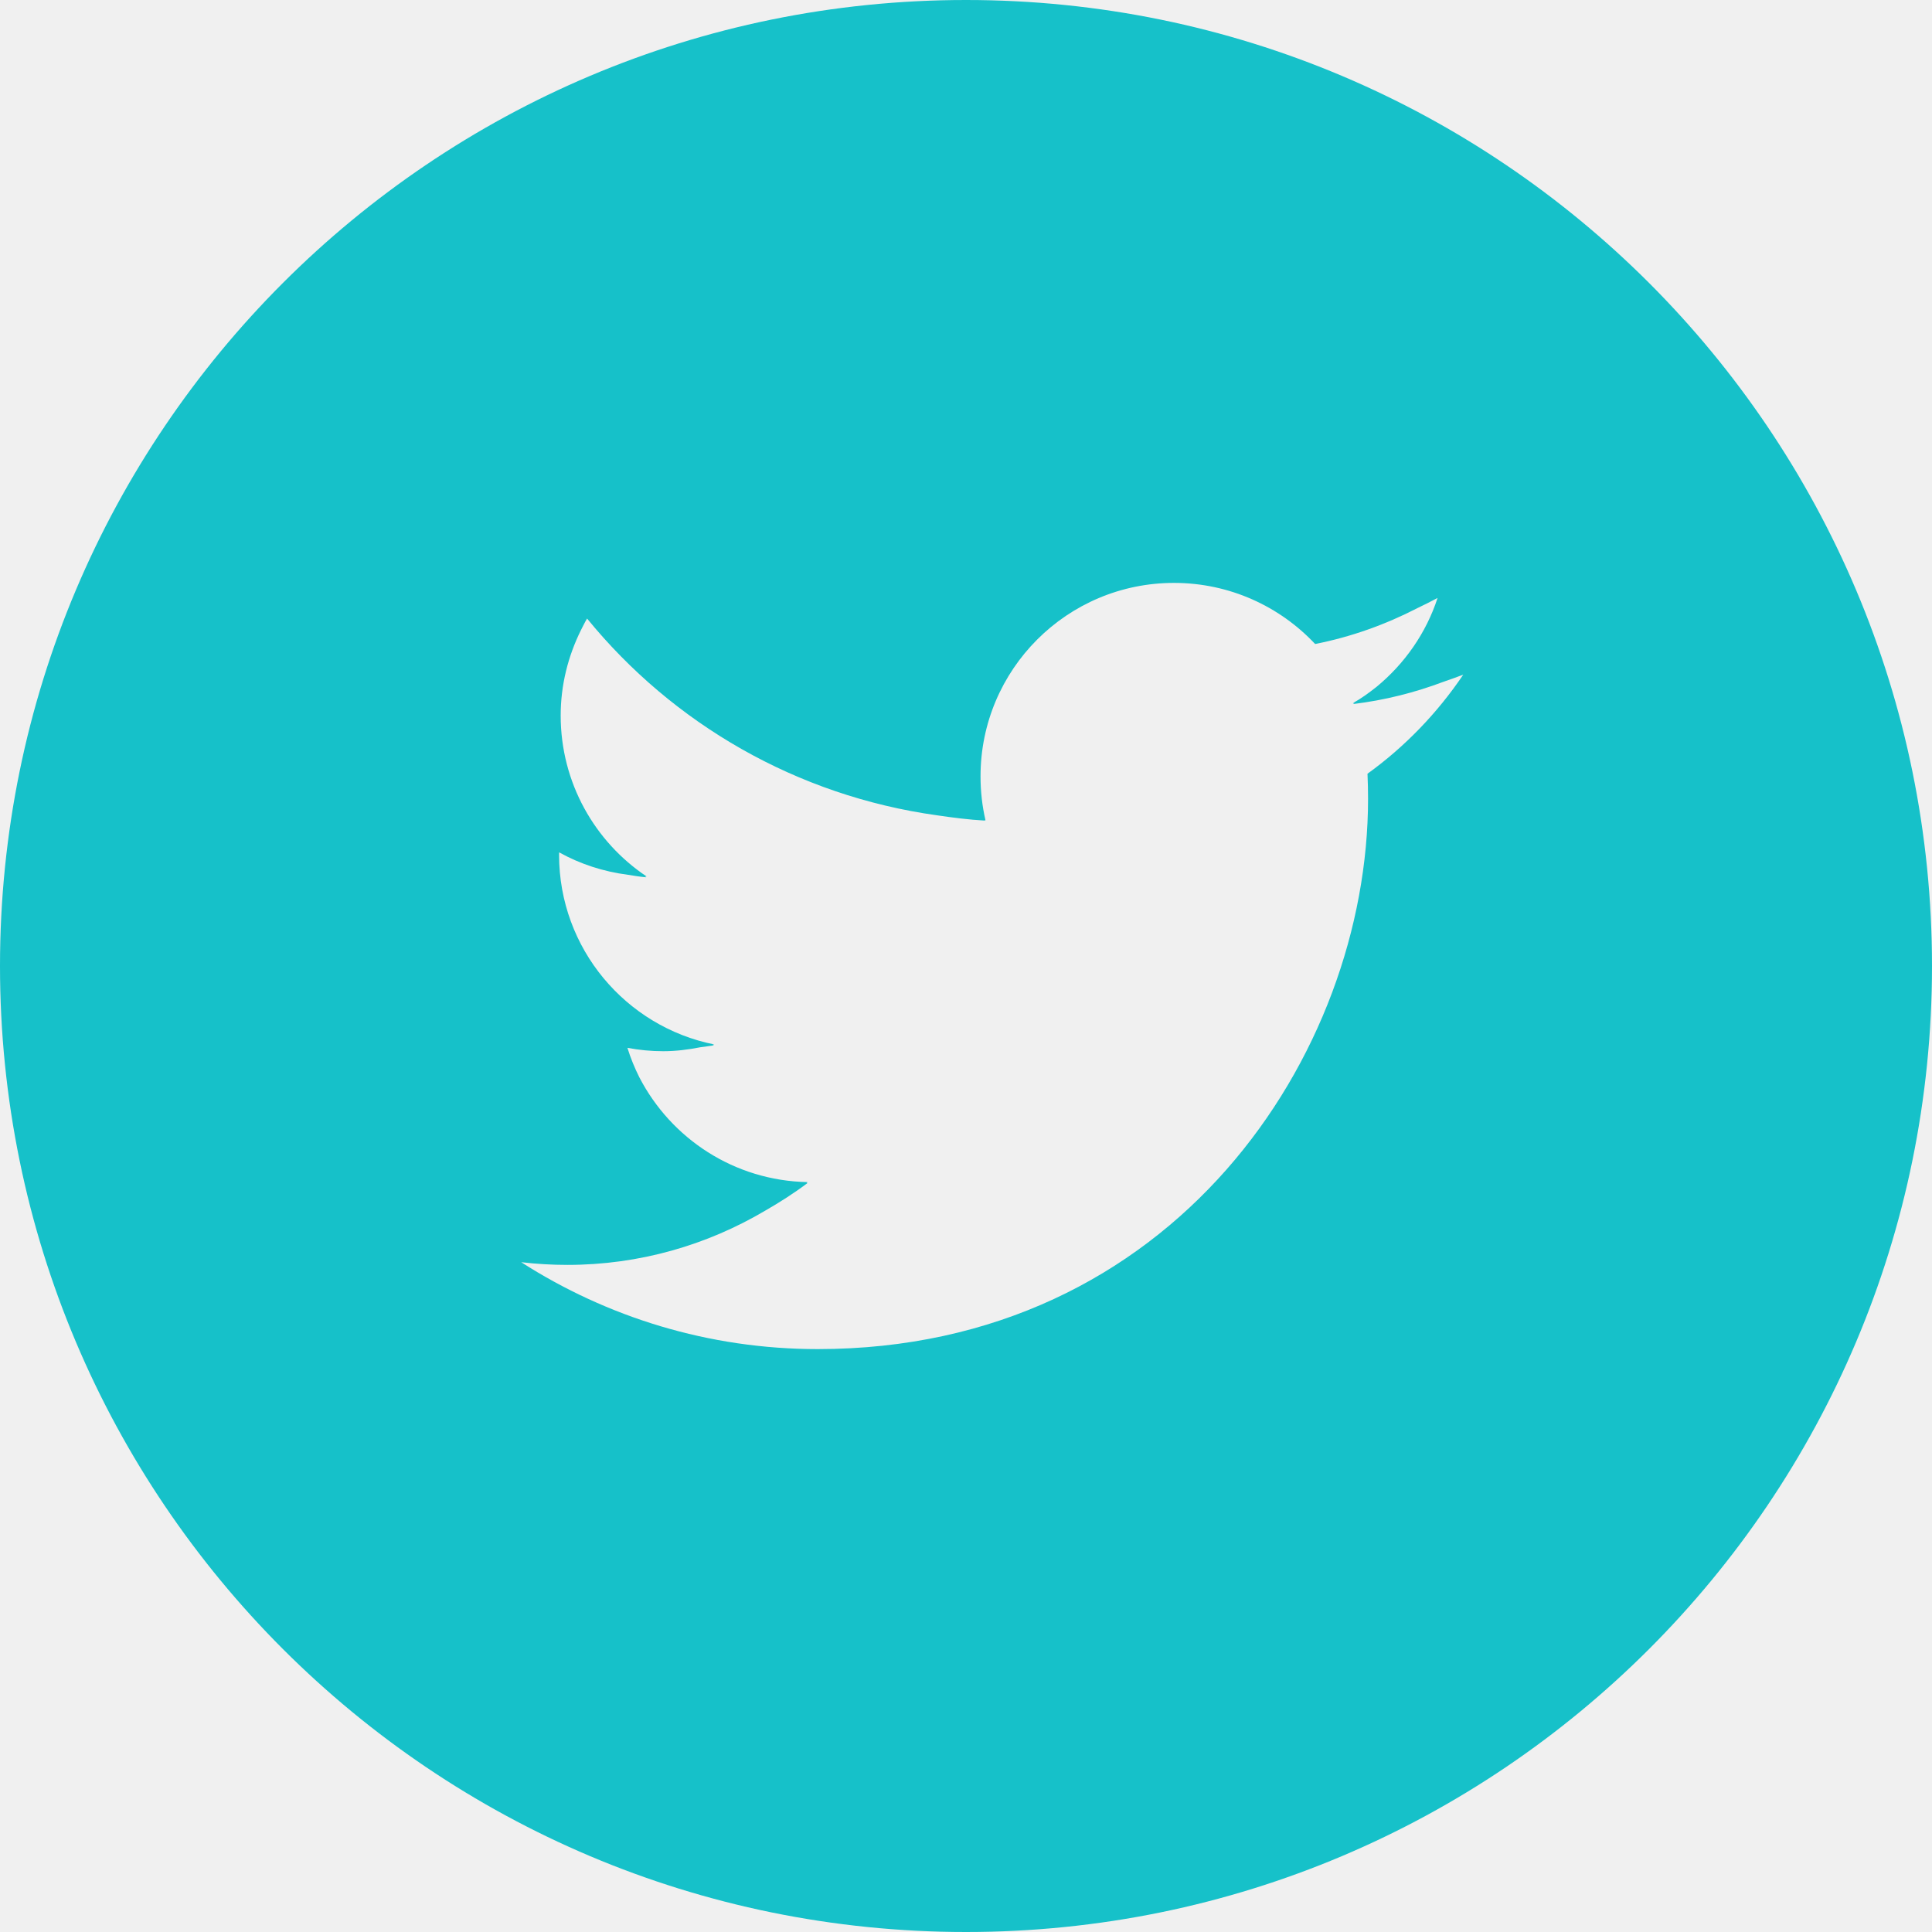
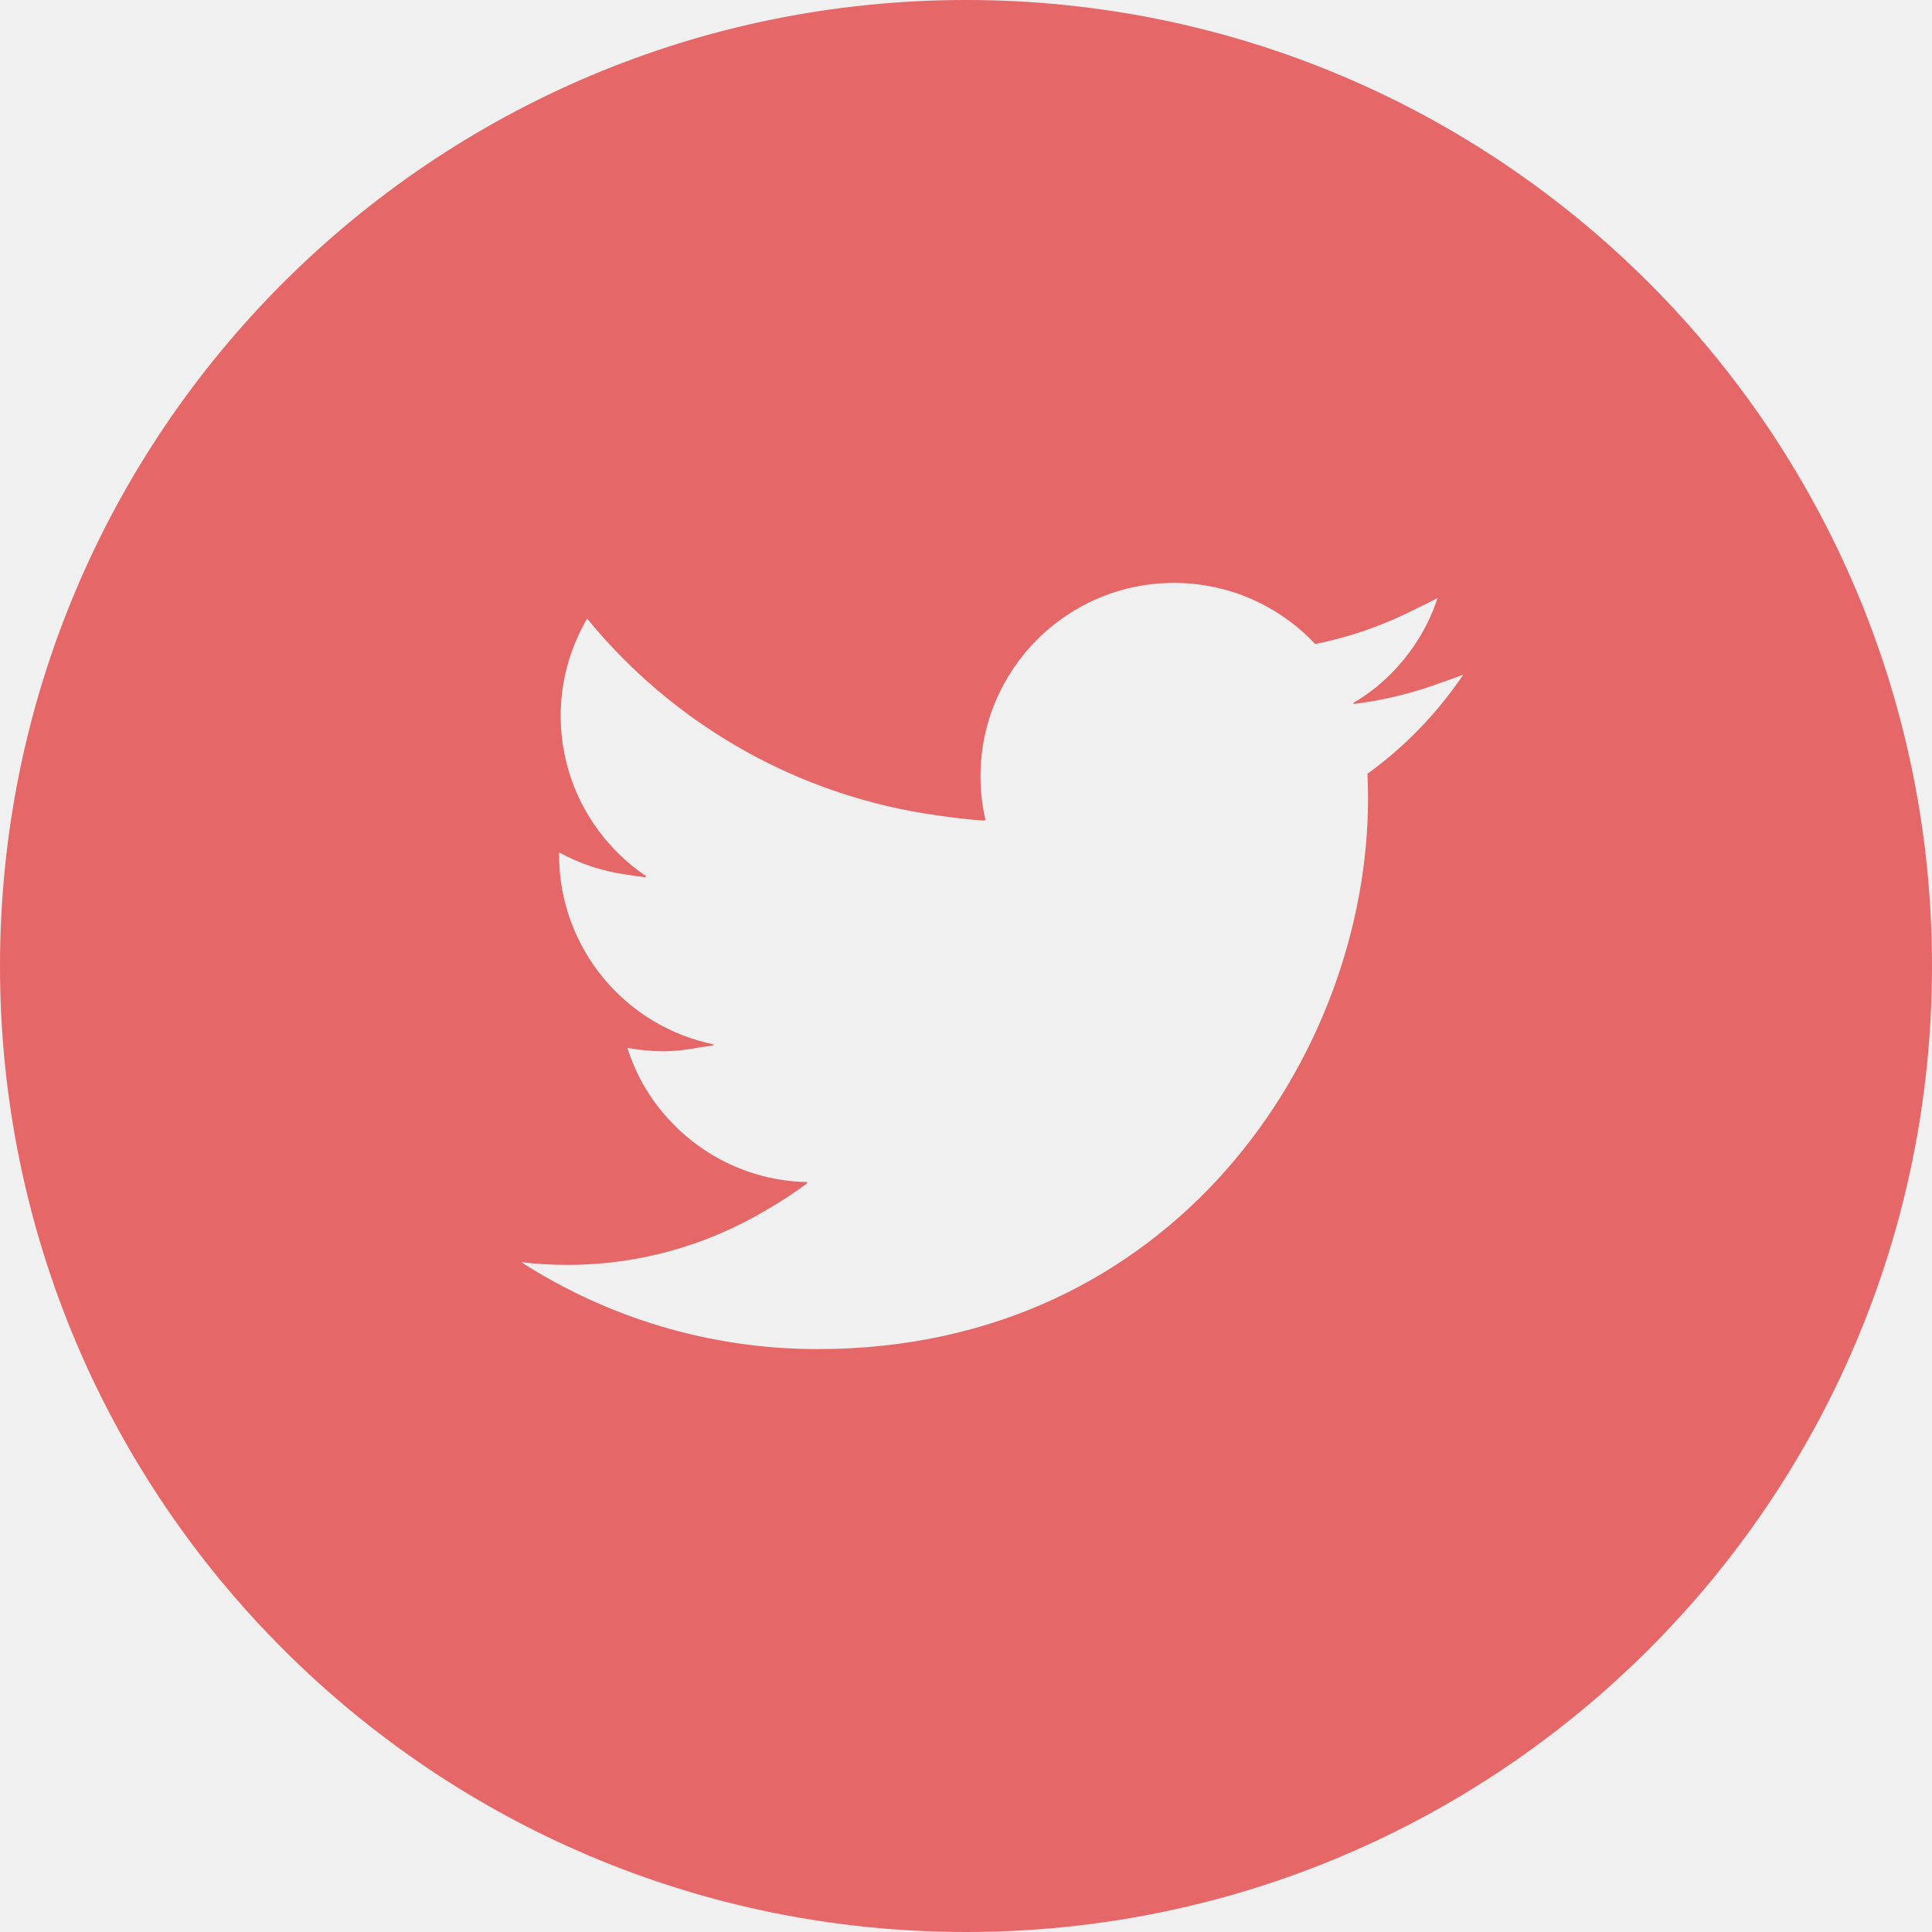
- <svg xmlns="http://www.w3.org/2000/svg" width="48" height="48" viewBox="0 0 48 48" fill="none">
-   <g clip-path="url(#clip0_224_35)">
-     <path d="M24 0C10.745 0 0 10.745 0 24C0 37.255 10.745 48 24 48C37.255 48 48 37.255 48 24C48 10.745 37.255 0 24 0ZM24.462 20.38C24.47 20.381 24.477 20.382 24.485 20.383C24.403 20.031 24.361 19.664 24.361 19.288C24.361 16.634 26.512 14.482 29.167 14.482C30.549 14.482 31.797 15.066 32.674 16C33.574 15.823 34.426 15.515 35.218 15.107C35.384 15.026 35.552 14.945 35.716 14.856C35.431 15.731 34.897 16.489 34.203 17.062C34.015 17.21 33.822 17.353 33.61 17.47C33.624 17.468 33.638 17.465 33.653 17.463C33.639 17.472 33.627 17.484 33.613 17.492C34.4 17.398 35.156 17.206 35.873 16.935C36.034 16.88 36.194 16.823 36.354 16.762C35.712 17.714 34.905 18.552 33.975 19.223C33.984 19.429 33.989 19.636 33.989 19.845C33.989 26.195 29.155 33.518 20.316 33.518C17.602 33.518 15.076 32.722 12.949 31.359C13.325 31.403 13.708 31.426 14.096 31.426C15.89 31.426 17.566 30.932 19.007 30.081C19.37 29.872 19.725 29.647 20.064 29.391C20.054 29.391 20.046 29.389 20.037 29.388C20.046 29.381 20.055 29.376 20.064 29.369C18.243 29.335 16.672 28.287 15.885 26.767C15.768 26.534 15.668 26.29 15.588 26.033C15.878 26.088 16.174 26.117 16.479 26.117C16.797 26.117 17.104 26.077 17.404 26.018C17.517 26.002 17.63 25.989 17.741 25.971C17.726 25.968 17.713 25.961 17.699 25.958C17.714 25.954 17.73 25.953 17.745 25.949C15.547 25.508 13.89 23.565 13.89 21.237C13.89 21.218 13.89 21.201 13.891 21.183L13.893 21.177C14.41 21.465 14.989 21.655 15.602 21.734C15.753 21.759 15.904 21.783 16.055 21.796C16.045 21.789 16.036 21.78 16.025 21.773C16.04 21.774 16.053 21.777 16.067 21.777C14.778 20.916 13.93 19.445 13.93 17.777C13.93 17.014 14.116 16.297 14.433 15.656C14.483 15.56 14.528 15.462 14.586 15.368C16.715 17.977 19.791 19.772 23.286 20.257C23.676 20.314 24.067 20.365 24.463 20.387C24.463 20.385 24.462 20.383 24.462 20.38Z" fill="#16C1C9" />
+ <svg xmlns="http://www.w3.org/2000/svg" width="24" height="24" viewBox="0 0 24 24" fill="none">
+   <g clip-path="url(#clip0_272_18)">
+     <path d="M12 0C5.373 0 0 5.373 0 12C0 18.627 5.373 24 12 24C18.627 24 24 18.627 24 12C24 5.373 18.627 0 12 0ZM12.231 10.19C12.235 10.19 12.239 10.191 12.243 10.191C12.202 10.015 12.18 9.832 12.18 9.644C12.18 8.317 13.256 7.241 14.583 7.241C15.274 7.241 15.899 7.533 16.337 8C16.787 7.911 17.213 7.757 17.609 7.553C17.692 7.513 17.776 7.473 17.858 7.428C17.716 7.866 17.448 8.244 17.102 8.531C17.008 8.605 16.911 8.676 16.805 8.735C16.812 8.734 16.819 8.732 16.826 8.732C16.819 8.736 16.814 8.742 16.806 8.746C17.2 8.699 17.578 8.603 17.936 8.468C18.017 8.44 18.097 8.412 18.177 8.381C17.856 8.857 17.453 9.276 16.987 9.612C16.992 9.715 16.994 9.818 16.994 9.922C16.994 13.098 14.578 16.759 10.158 16.759C8.801 16.759 7.538 16.361 6.475 15.679C6.663 15.702 6.854 15.713 7.048 15.713C7.945 15.713 8.783 15.466 9.503 15.041C9.685 14.936 9.862 14.823 10.032 14.695C10.027 14.695 10.023 14.694 10.018 14.694C10.023 14.691 10.028 14.688 10.032 14.684C9.122 14.668 8.336 14.143 7.943 13.384C7.884 13.267 7.834 13.145 7.794 13.017C7.939 13.044 8.087 13.059 8.24 13.059C8.399 13.059 8.552 13.038 8.702 13.009C8.758 13.001 8.815 12.995 8.87 12.985C8.863 12.984 8.857 12.981 8.849 12.979C8.857 12.977 8.865 12.976 8.873 12.975C7.773 12.754 6.945 11.783 6.945 10.618C6.945 10.609 6.945 10.6 6.945 10.591L6.946 10.589C7.205 10.732 7.495 10.827 7.801 10.867C7.876 10.88 7.952 10.891 8.027 10.898C8.022 10.895 8.018 10.89 8.013 10.887C8.02 10.887 8.027 10.889 8.034 10.889C7.389 10.458 6.965 9.722 6.965 8.889C6.965 8.507 7.058 8.149 7.216 7.828C7.242 7.78 7.264 7.731 7.293 7.684C8.358 8.988 9.895 9.886 11.643 10.129C11.838 10.157 12.034 10.182 12.232 10.194C12.231 10.193 12.231 10.191 12.231 10.19Z" fill="#E66767" />
  </g>
  <defs>
-     <clipPath id="clip0_224_35">
-       <rect width="48" height="48" fill="white" />
+     <clipPath id="clip0_272_18">
+       <rect width="24" height="24" fill="white" />
    </clipPath>
  </defs>
</svg>
